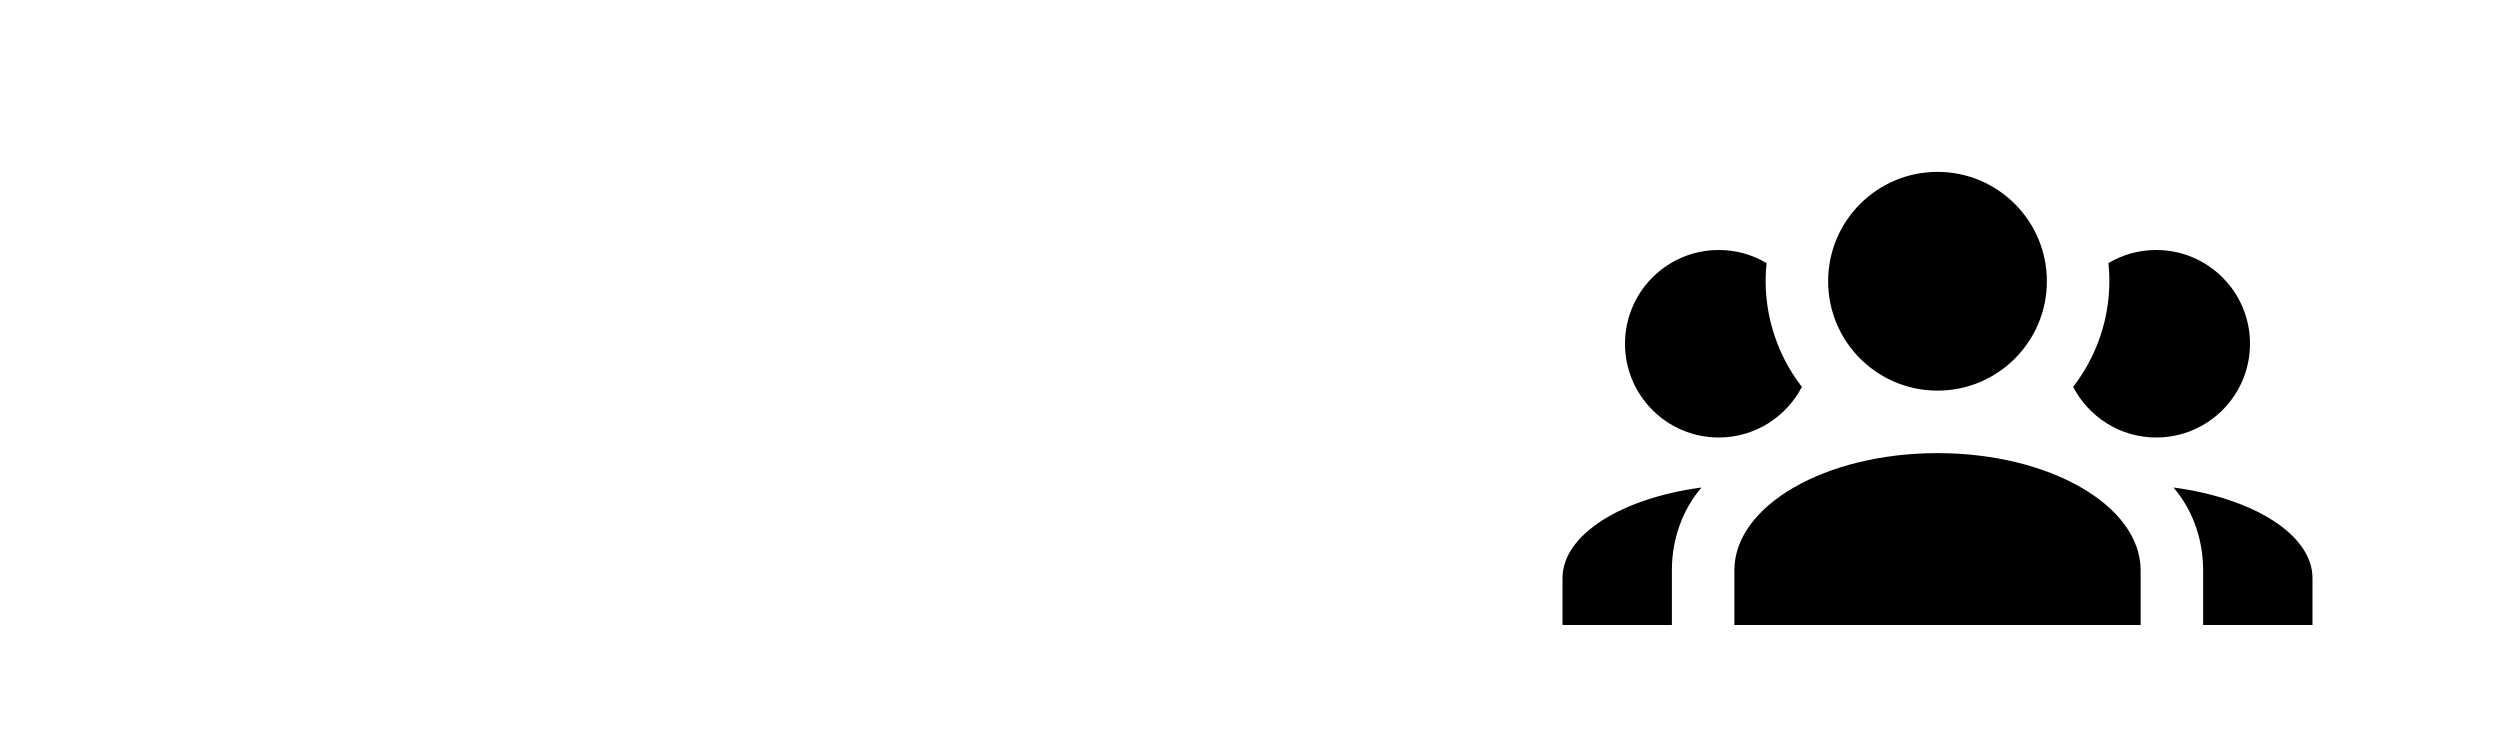
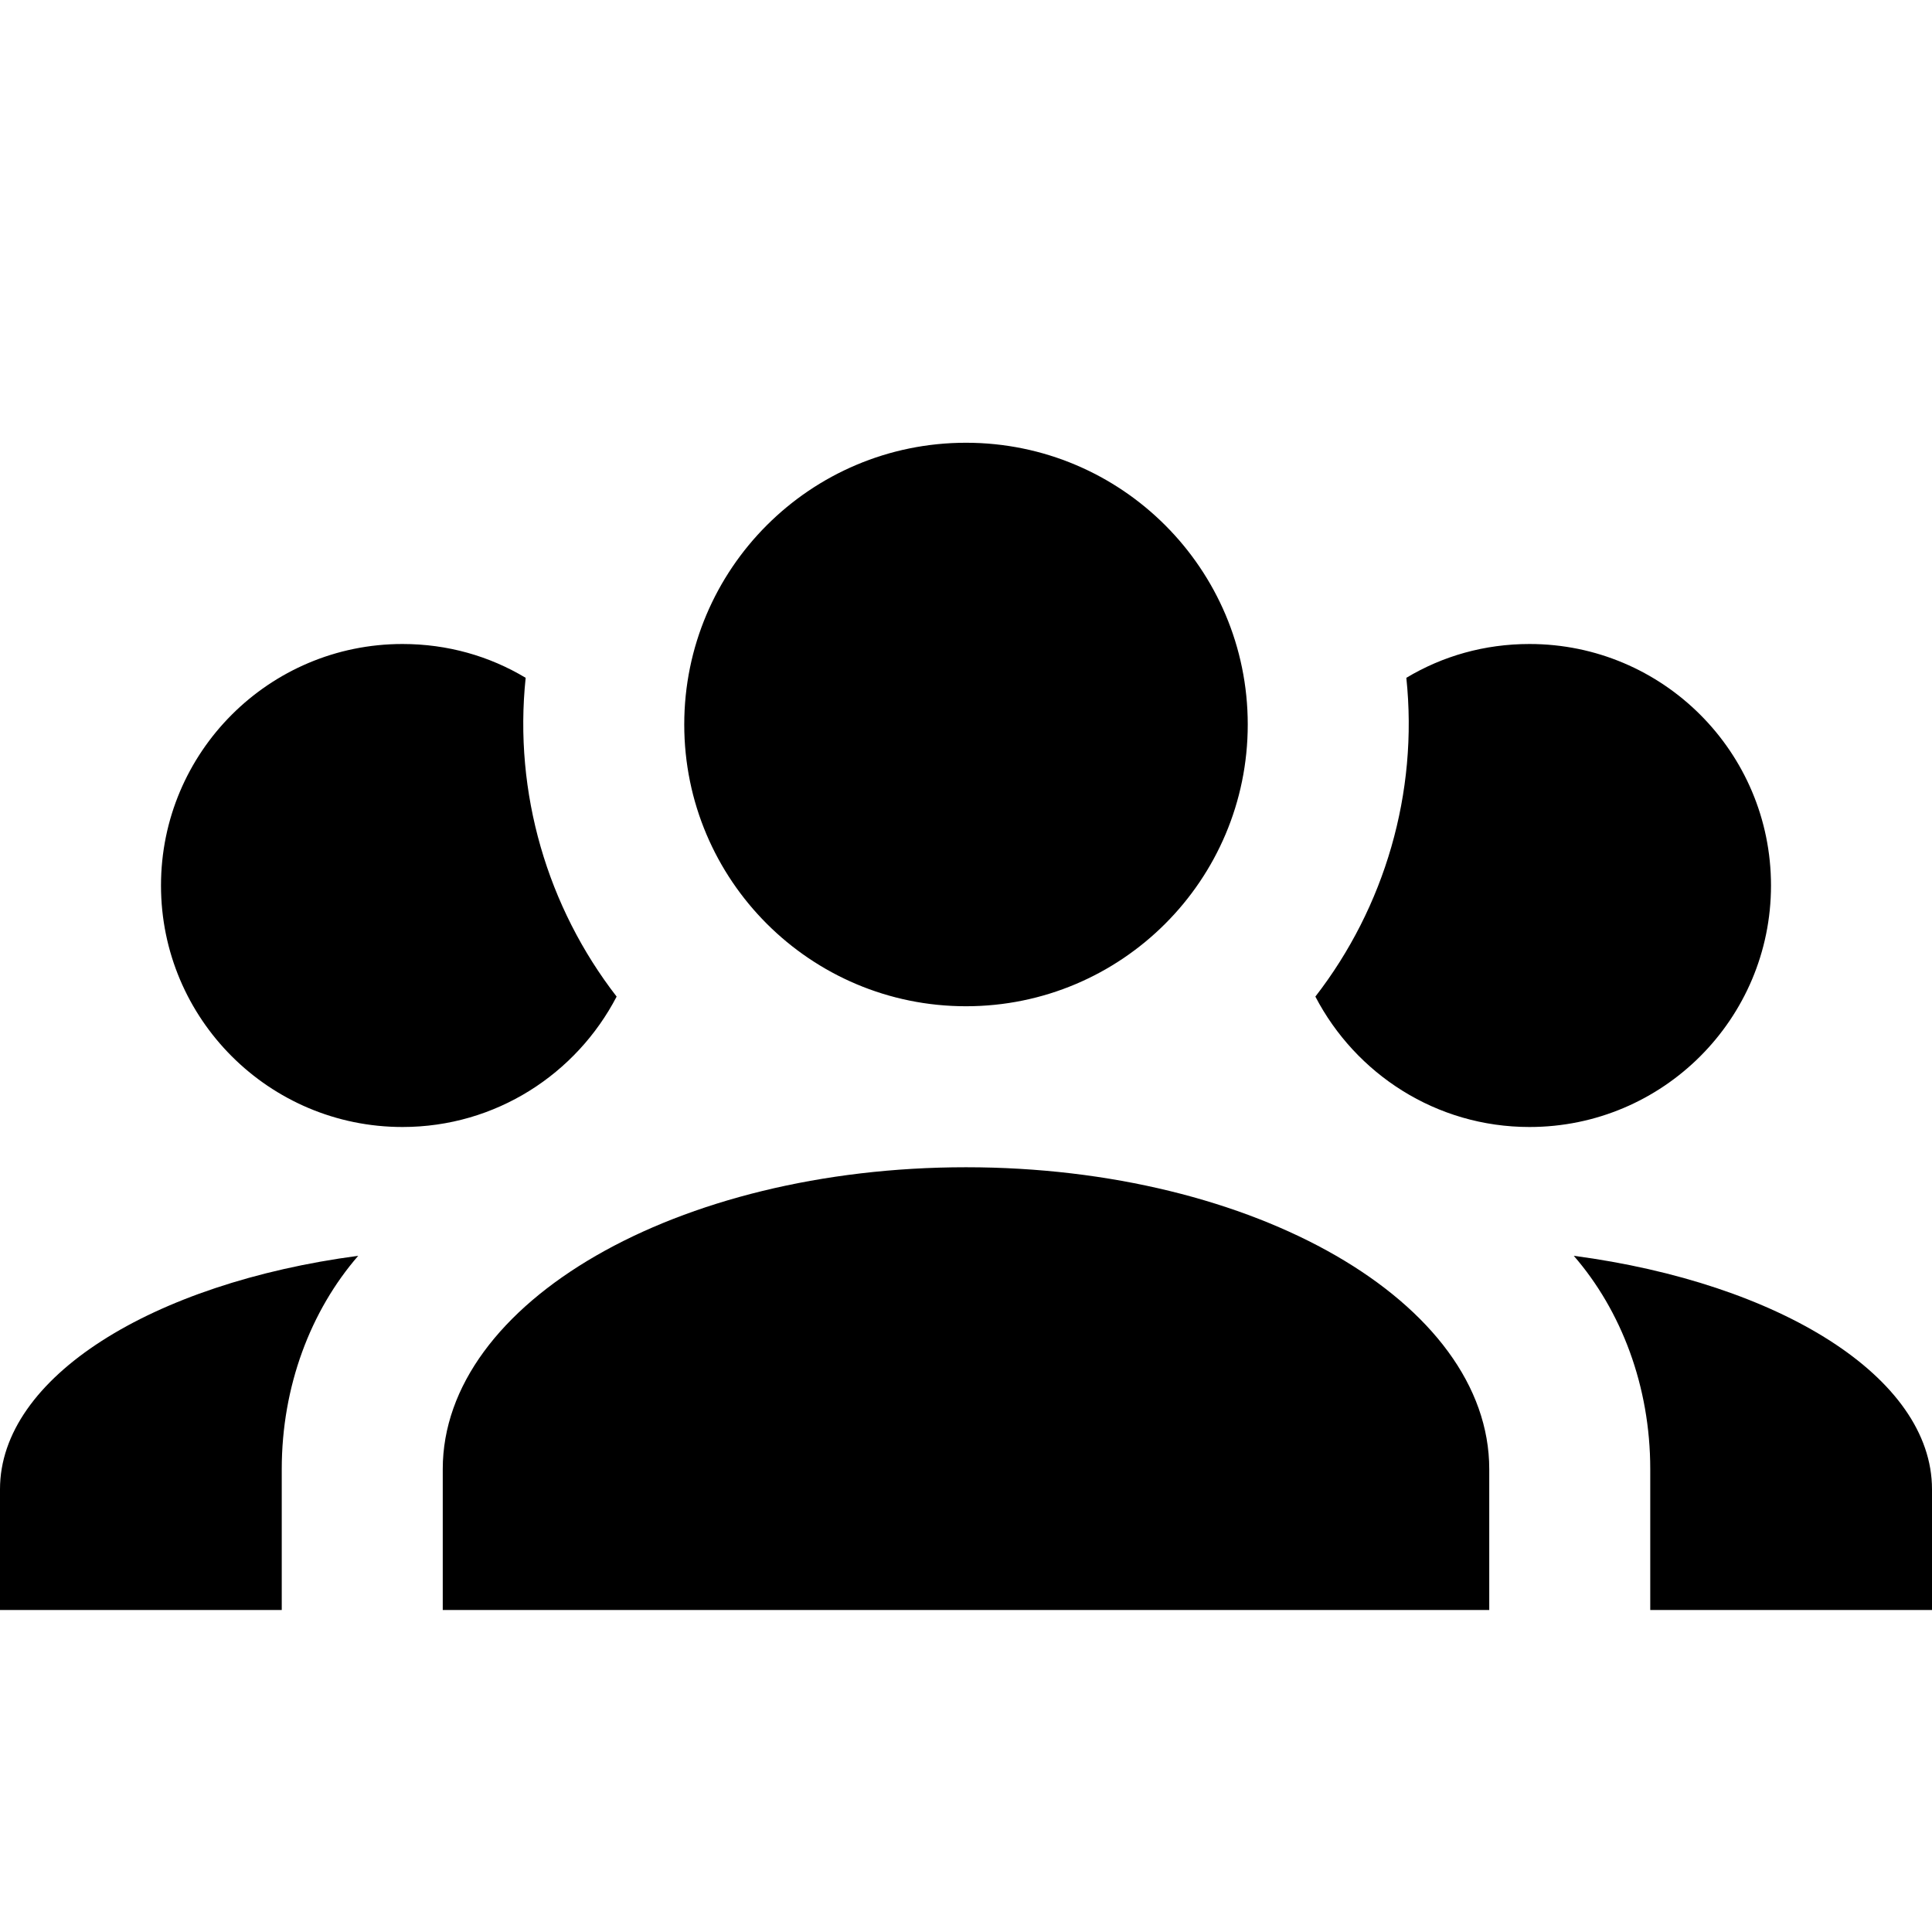
- <svg xmlns="http://www.w3.org/2000/svg" viewBox="-50 0 80 24">
+ <svg xmlns="http://www.w3.org/2000/svg" viewBox="0 0 24 24">
  <path d="M12,5.5A3.5,3.5 0 0,1 15.5,9A3.5,3.5 0 0,1 12,12.5A3.5,3.5 0 0,1 8.5,9A3.5,3.5 0 0,1 12,5.5M5,8C5.56,8 6.08,8.15 6.53,8.42C6.38,9.85 6.8,11.27 7.66,12.38C7.16,13.34 6.16,14 5,14A3,3 0 0,1 2,11A3,3 0 0,1 5,8M19,8A3,3 0 0,1 22,11A3,3 0 0,1 19,14C17.84,14 16.84,13.34 16.34,12.38C17.2,11.27 17.62,9.85 17.47,8.42C17.92,8.15 18.44,8 19,8M5.5,18.25C5.5,16.18 8.41,14.5 12,14.5C15.59,14.5 18.5,16.18 18.5,18.25V20H5.5V18.25M0,20V18.5C0,17.11 1.89,15.94 4.45,15.6C3.86,16.28 3.5,17.22 3.5,18.25V20H0M24,20H20.5V18.25C20.5,17.22 20.14,16.28 19.55,15.6C22.11,15.94 24,17.11 24,18.5V20Z" />
</svg>
